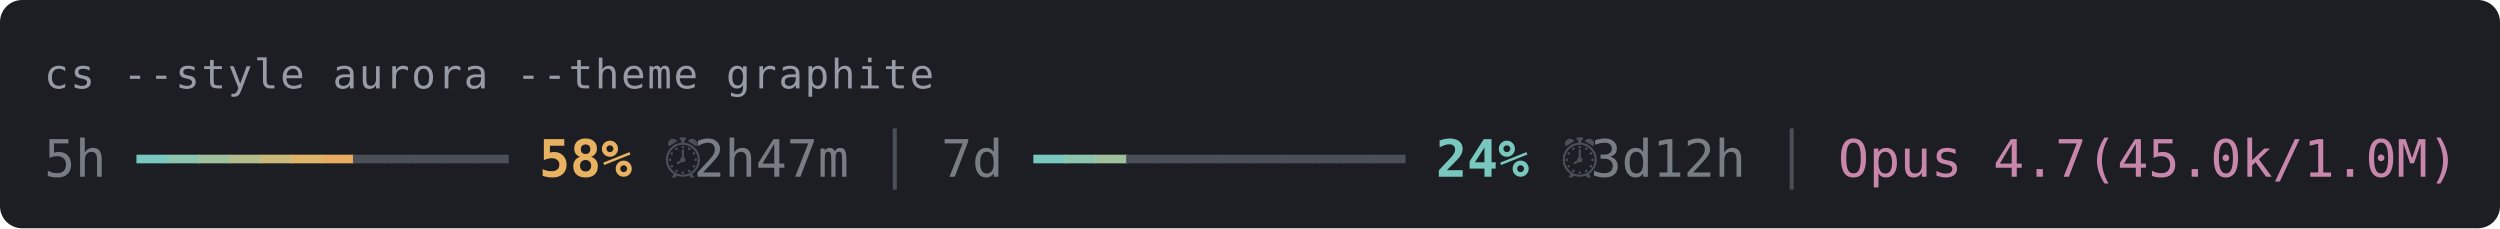
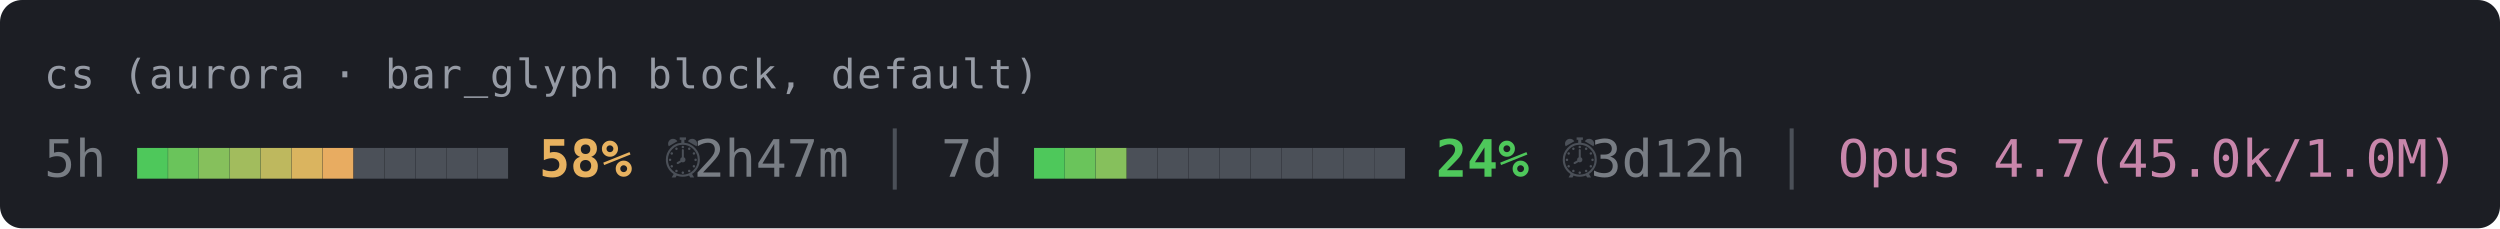
<svg xmlns="http://www.w3.org/2000/svg" width="679" height="62" viewBox="0 0 679 62" font-family="monospace" font-size="14">
  <rect x="0" y="0" width="679" height="62" fill="rgb(28,30,36)" rx="6" />
-   <text x="12" y="24" fill="rgb(150,155,165)" font-size="11" letter-spacing="0.5">cs --style aurora --theme graphite</text>
+   <text x="12" y="24" fill="rgb(150,155,165)" font-size="11" letter-spacing="0.5">cs  (aurora · bar_glyph block, default)</text>
  <text x="12.00" y="48" fill="rgb(120,125,132)" textLength="16.80" lengthAdjust="spacingAndGlyphs" xml:space="preserve">5h</text>
  <text x="28.80" y="48" fill="rgb(220,220,220)" textLength="8.40" lengthAdjust="spacingAndGlyphs" xml:space="preserve"> </text>
-   <text x="37.20" y="48" fill="rgb(120,200,192)" textLength="8.40" lengthAdjust="spacingAndGlyphs" xml:space="preserve">━</text>
-   <text x="45.60" y="48" fill="rgb(140,196,174)" textLength="8.40" lengthAdjust="spacingAndGlyphs" xml:space="preserve">━</text>
-   <text x="54.00" y="48" fill="rgb(160,192,157)" textLength="8.40" lengthAdjust="spacingAndGlyphs" xml:space="preserve">━</text>
-   <text x="62.40" y="48" fill="rgb(181,188,139)" textLength="8.40" lengthAdjust="spacingAndGlyphs" xml:space="preserve">━</text>
-   <text x="70.80" y="48" fill="rgb(201,184,122)" textLength="8.40" lengthAdjust="spacingAndGlyphs" xml:space="preserve">━</text>
-   <text x="79.20" y="48" fill="rgb(221,180,104)" textLength="8.40" lengthAdjust="spacingAndGlyphs" xml:space="preserve">━</text>
-   <text x="87.60" y="48" fill="rgb(232,172,97)" textLength="8.40" lengthAdjust="spacingAndGlyphs" xml:space="preserve">━</text>
-   <text x="96.00" y="48" fill="rgb(75,80,88)" textLength="8.40" lengthAdjust="spacingAndGlyphs" xml:space="preserve">━</text>
-   <text x="104.40" y="48" fill="rgb(75,80,88)" textLength="8.40" lengthAdjust="spacingAndGlyphs" xml:space="preserve">━</text>
-   <text x="112.80" y="48" fill="rgb(75,80,88)" textLength="8.40" lengthAdjust="spacingAndGlyphs" xml:space="preserve">━</text>
-   <text x="121.20" y="48" fill="rgb(75,80,88)" textLength="8.40" lengthAdjust="spacingAndGlyphs" xml:space="preserve">━</text>
-   <text x="129.60" y="48" fill="rgb(75,80,88)" textLength="8.40" lengthAdjust="spacingAndGlyphs" xml:space="preserve">━</text>
+   <text x="37.20" y="48" fill="rgb(78,200,91)" textLength="8.40" lengthAdjust="spacingAndGlyphs" xml:space="preserve">■</text>
+   <text x="45.60" y="48" fill="rgb(106,196,91)" textLength="8.40" lengthAdjust="spacingAndGlyphs" xml:space="preserve">■</text>
+   <text x="54.00" y="48" fill="rgb(134,192,92)" textLength="8.40" lengthAdjust="spacingAndGlyphs" xml:space="preserve">■</text>
+   <text x="62.40" y="48" fill="rgb(162,188,93)" textLength="8.40" lengthAdjust="spacingAndGlyphs" xml:space="preserve">■</text>
+   <text x="70.80" y="48" fill="rgb(190,184,94)" textLength="8.40" lengthAdjust="spacingAndGlyphs" xml:space="preserve">■</text>
+   <text x="79.20" y="48" fill="rgb(218,180,95)" textLength="8.40" lengthAdjust="spacingAndGlyphs" xml:space="preserve">■</text>
+   <text x="87.60" y="48" fill="rgb(232,172,97)" textLength="8.40" lengthAdjust="spacingAndGlyphs" xml:space="preserve">■</text>
+   <text x="96.00" y="48" fill="rgb(75,80,88)" textLength="8.40" lengthAdjust="spacingAndGlyphs" xml:space="preserve">■</text>
+   <text x="104.40" y="48" fill="rgb(75,80,88)" textLength="8.40" lengthAdjust="spacingAndGlyphs" xml:space="preserve">■</text>
+   <text x="112.80" y="48" fill="rgb(75,80,88)" textLength="8.40" lengthAdjust="spacingAndGlyphs" xml:space="preserve">■</text>
+   <text x="121.20" y="48" fill="rgb(75,80,88)" textLength="8.40" lengthAdjust="spacingAndGlyphs" xml:space="preserve">■</text>
+   <text x="129.60" y="48" fill="rgb(75,80,88)" textLength="8.40" lengthAdjust="spacingAndGlyphs" xml:space="preserve">■</text>
  <text x="138.00" y="48" fill="rgb(220,220,220)" textLength="8.40" lengthAdjust="spacingAndGlyphs" xml:space="preserve"> </text>
  <text x="146.40" y="48" fill="rgb(232,178,96)" font-weight="700" textLength="25.20" lengthAdjust="spacingAndGlyphs" xml:space="preserve">58%</text>
  <text x="171.60" y="48" fill="rgb(220,220,220)" textLength="8.40" lengthAdjust="spacingAndGlyphs" xml:space="preserve"> </text>
  <text x="180.00" y="48" fill="rgb(75,80,88)" textLength="8.40" lengthAdjust="spacingAndGlyphs" xml:space="preserve">⏰</text>
  <text x="188.40" y="48" fill="rgb(120,125,132)" textLength="42.00" lengthAdjust="spacingAndGlyphs" xml:space="preserve">2h47m</text>
  <text x="230.40" y="48" fill="rgb(220,220,220)" textLength="8.40" lengthAdjust="spacingAndGlyphs" xml:space="preserve"> </text>
  <text x="238.80" y="48" fill="rgb(75,80,88)" textLength="8.40" lengthAdjust="spacingAndGlyphs" xml:space="preserve">│</text>
  <text x="247.20" y="48" fill="rgb(220,220,220)" textLength="8.40" lengthAdjust="spacingAndGlyphs" xml:space="preserve"> </text>
  <text x="255.60" y="48" fill="rgb(120,125,132)" textLength="16.80" lengthAdjust="spacingAndGlyphs" xml:space="preserve">7d</text>
  <text x="272.40" y="48" fill="rgb(220,220,220)" textLength="8.40" lengthAdjust="spacingAndGlyphs" xml:space="preserve"> </text>
-   <text x="280.80" y="48" fill="rgb(120,200,192)" textLength="8.40" lengthAdjust="spacingAndGlyphs" xml:space="preserve">━</text>
-   <text x="289.20" y="48" fill="rgb(140,196,174)" textLength="8.40" lengthAdjust="spacingAndGlyphs" xml:space="preserve">━</text>
-   <text x="297.60" y="48" fill="rgb(160,192,157)" textLength="8.40" lengthAdjust="spacingAndGlyphs" xml:space="preserve">━</text>
-   <text x="306.00" y="48" fill="rgb(75,80,88)" textLength="8.40" lengthAdjust="spacingAndGlyphs" xml:space="preserve">━</text>
-   <text x="314.40" y="48" fill="rgb(75,80,88)" textLength="8.40" lengthAdjust="spacingAndGlyphs" xml:space="preserve">━</text>
-   <text x="322.80" y="48" fill="rgb(75,80,88)" textLength="8.40" lengthAdjust="spacingAndGlyphs" xml:space="preserve">━</text>
-   <text x="331.20" y="48" fill="rgb(75,80,88)" textLength="8.40" lengthAdjust="spacingAndGlyphs" xml:space="preserve">━</text>
-   <text x="339.60" y="48" fill="rgb(75,80,88)" textLength="8.40" lengthAdjust="spacingAndGlyphs" xml:space="preserve">━</text>
-   <text x="348.00" y="48" fill="rgb(75,80,88)" textLength="8.40" lengthAdjust="spacingAndGlyphs" xml:space="preserve">━</text>
-   <text x="356.40" y="48" fill="rgb(75,80,88)" textLength="8.40" lengthAdjust="spacingAndGlyphs" xml:space="preserve">━</text>
-   <text x="364.80" y="48" fill="rgb(75,80,88)" textLength="8.40" lengthAdjust="spacingAndGlyphs" xml:space="preserve">━</text>
-   <text x="373.20" y="48" fill="rgb(75,80,88)" textLength="8.40" lengthAdjust="spacingAndGlyphs" xml:space="preserve">━</text>
+   <text x="280.80" y="48" fill="rgb(78,200,91)" textLength="8.40" lengthAdjust="spacingAndGlyphs" xml:space="preserve">■</text>
+   <text x="289.20" y="48" fill="rgb(106,196,91)" textLength="8.40" lengthAdjust="spacingAndGlyphs" xml:space="preserve">■</text>
+   <text x="297.60" y="48" fill="rgb(134,192,92)" textLength="8.40" lengthAdjust="spacingAndGlyphs" xml:space="preserve">■</text>
+   <text x="306.00" y="48" fill="rgb(75,80,88)" textLength="8.40" lengthAdjust="spacingAndGlyphs" xml:space="preserve">■</text>
+   <text x="314.40" y="48" fill="rgb(75,80,88)" textLength="8.40" lengthAdjust="spacingAndGlyphs" xml:space="preserve">■</text>
+   <text x="322.80" y="48" fill="rgb(75,80,88)" textLength="8.40" lengthAdjust="spacingAndGlyphs" xml:space="preserve">■</text>
+   <text x="331.20" y="48" fill="rgb(75,80,88)" textLength="8.40" lengthAdjust="spacingAndGlyphs" xml:space="preserve">■</text>
+   <text x="339.60" y="48" fill="rgb(75,80,88)" textLength="8.40" lengthAdjust="spacingAndGlyphs" xml:space="preserve">■</text>
+   <text x="348.00" y="48" fill="rgb(75,80,88)" textLength="8.40" lengthAdjust="spacingAndGlyphs" xml:space="preserve">■</text>
+   <text x="356.40" y="48" fill="rgb(75,80,88)" textLength="8.40" lengthAdjust="spacingAndGlyphs" xml:space="preserve">■</text>
+   <text x="364.80" y="48" fill="rgb(75,80,88)" textLength="8.40" lengthAdjust="spacingAndGlyphs" xml:space="preserve">■</text>
+   <text x="373.20" y="48" fill="rgb(75,80,88)" textLength="8.40" lengthAdjust="spacingAndGlyphs" xml:space="preserve">■</text>
  <text x="381.60" y="48" fill="rgb(220,220,220)" textLength="8.40" lengthAdjust="spacingAndGlyphs" xml:space="preserve"> </text>
-   <text x="390.00" y="48" fill="rgb(120,200,192)" font-weight="700" textLength="25.20" lengthAdjust="spacingAndGlyphs" xml:space="preserve">24%</text>
+   <text x="390.00" y="48" fill="rgb(78,200,91)" font-weight="700" textLength="25.20" lengthAdjust="spacingAndGlyphs" xml:space="preserve">24%</text>
  <text x="415.20" y="48" fill="rgb(220,220,220)" textLength="8.40" lengthAdjust="spacingAndGlyphs" xml:space="preserve"> </text>
  <text x="423.60" y="48" fill="rgb(75,80,88)" textLength="8.40" lengthAdjust="spacingAndGlyphs" xml:space="preserve">⏰</text>
  <text x="432.00" y="48" fill="rgb(120,125,132)" textLength="42.00" lengthAdjust="spacingAndGlyphs" xml:space="preserve">3d12h</text>
  <text x="474.00" y="48" fill="rgb(220,220,220)" textLength="8.40" lengthAdjust="spacingAndGlyphs" xml:space="preserve"> </text>
  <text x="482.40" y="48" fill="rgb(75,80,88)" textLength="8.40" lengthAdjust="spacingAndGlyphs" xml:space="preserve">│</text>
  <text x="490.80" y="48" fill="rgb(220,220,220)" textLength="8.40" lengthAdjust="spacingAndGlyphs" xml:space="preserve"> </text>
  <text x="499.20" y="48" fill="rgb(200,134,171)" textLength="168.00" lengthAdjust="spacingAndGlyphs" xml:space="preserve">Opus 4.7(45.0k/1.0M)</text>
</svg>
